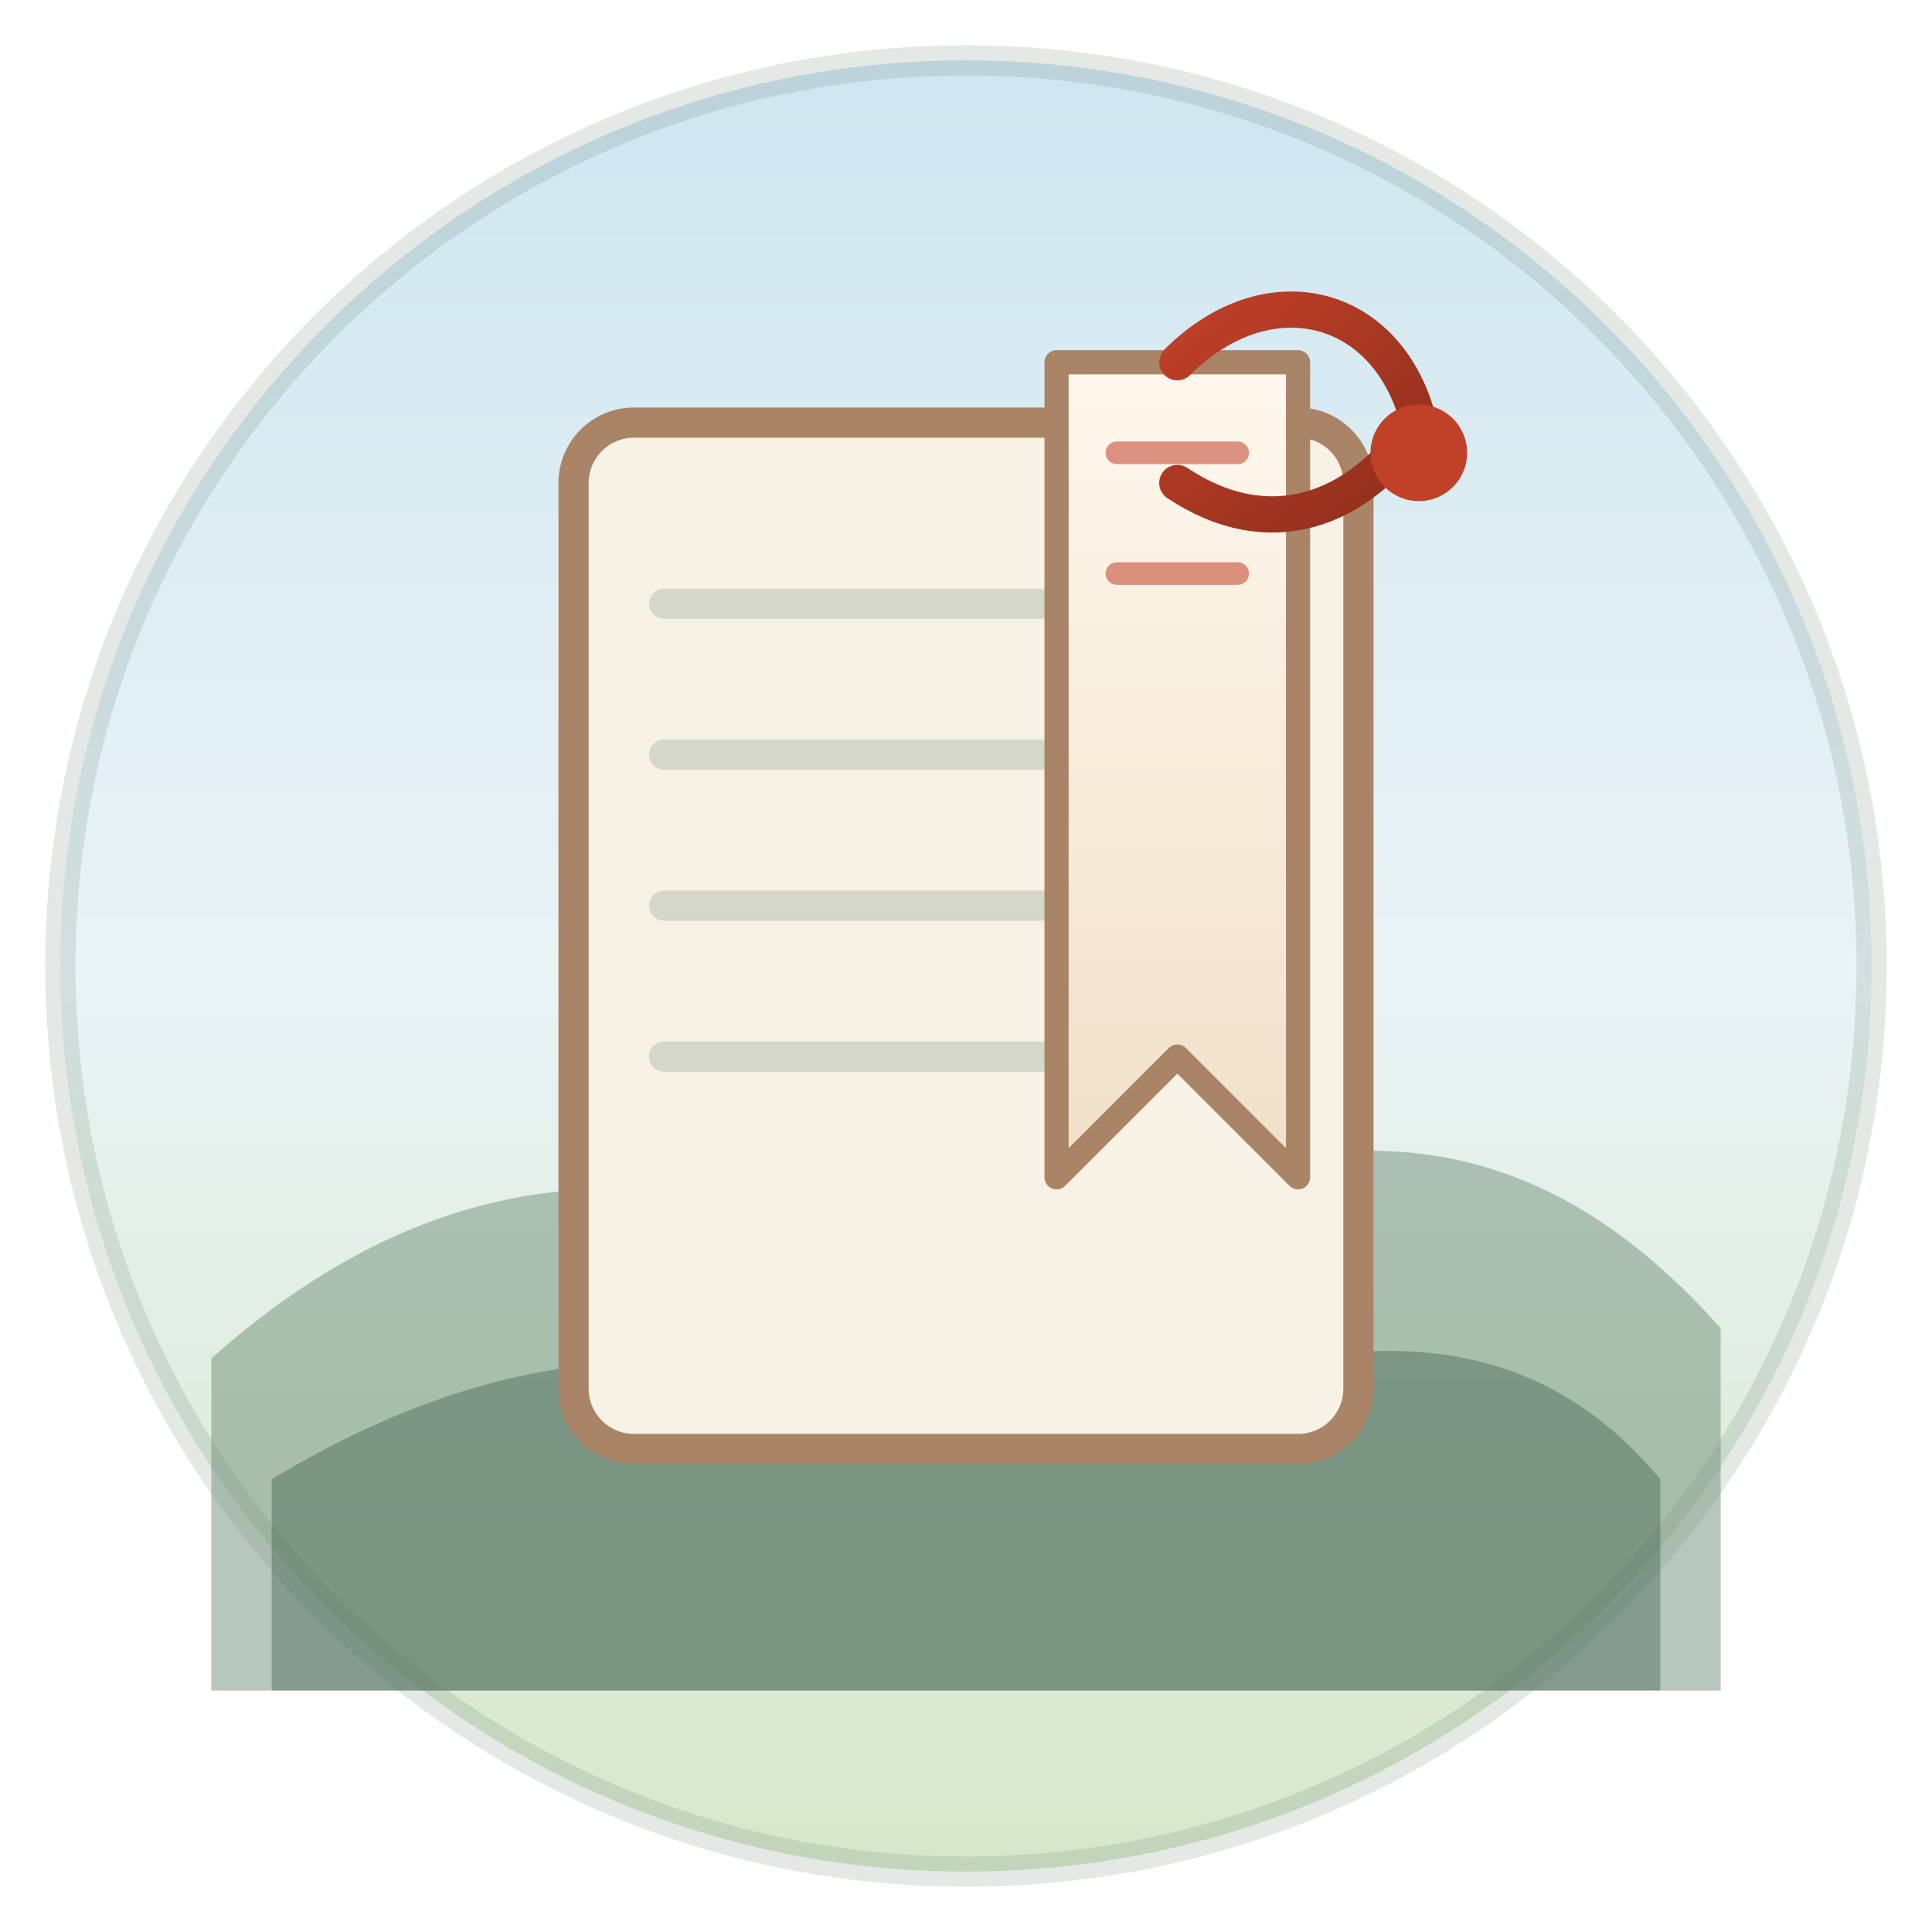
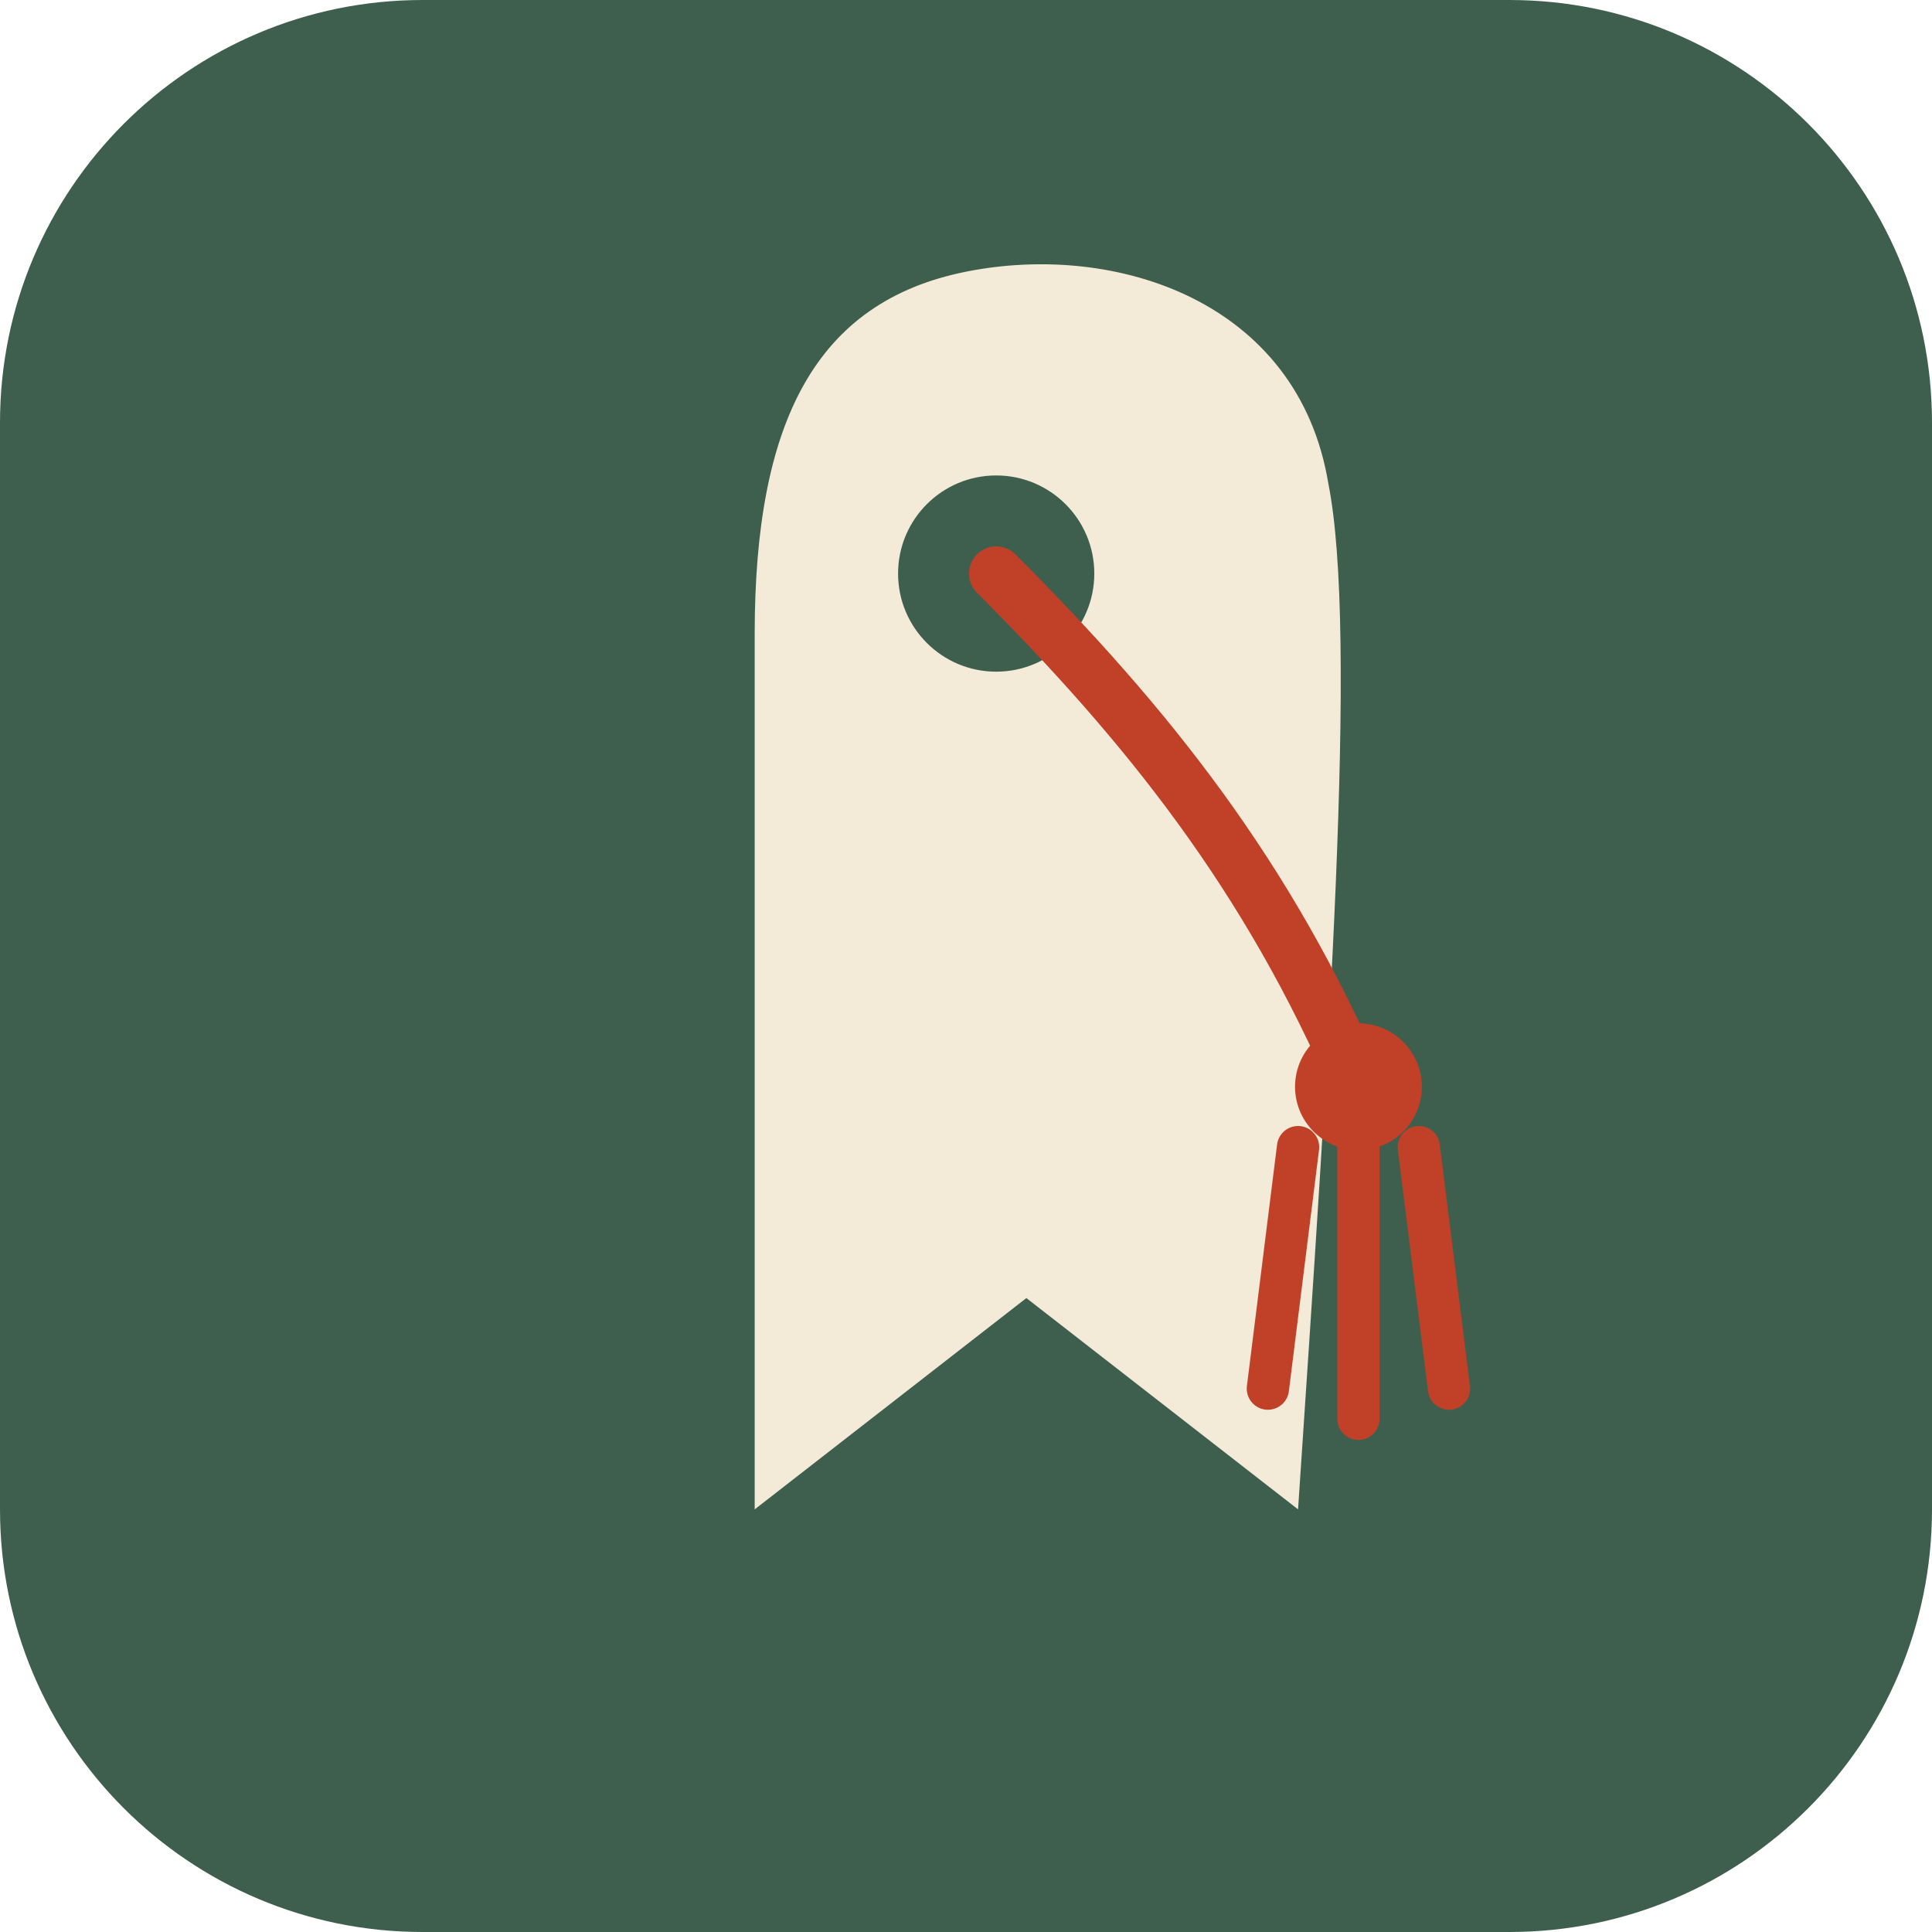
<svg xmlns="http://www.w3.org/2000/svg" viewBox="0 0 128 128" role="img" aria-label="Shiori">
-   <defs>
-     <linearGradient id="sky" x1="0" y1="0" x2="0" y2="1">
-       <stop offset="0%" stop-color="#cfe6f0" />
-       <stop offset="50%" stop-color="#eaf3f6" />
-       <stop offset="100%" stop-color="#d8e7cb" />
-     </linearGradient>
-     <linearGradient id="ribbon" x1="0" y1="0" x2="0" y2="1">
-       <stop offset="0%" stop-color="#fff8ee" />
-       <stop offset="100%" stop-color="#f0e0c8" />
-     </linearGradient>
-     <linearGradient id="cord" x1="0" y1="0" x2="1" y2="1">
-       <stop offset="0%" stop-color="#c04028" />
-       <stop offset="100%" stop-color="#8f2e1c" />
-     </linearGradient>
-   </defs>
-   <circle cx="64" cy="64" r="60" fill="url(#sky)" />
-   <circle cx="64" cy="64" r="60" fill="none" stroke="#3f5f4e" stroke-opacity="0.14" stroke-width="2" />
-   <path d="M14 90 C32 74 48 78 64 84 C82 76 98 70 114 88 L114 112 L14 112 Z" fill="#6f8f78" opacity="0.5" />
-   <path d="M18 98 C38 86 52 90 68 96 C86 88 100 86 110 98 L110 112 L18 112 Z" fill="#3f5f4e" opacity="0.42" />
-   <rect x="38" y="28" width="52" height="68" rx="4" fill="#f7f1e6" stroke="#a98467" stroke-width="2" />
-   <path d="M44 40 H84 M44 50 H78 M44 60 H82 M44 70 H72" stroke="#3f5f4e" stroke-opacity="0.18" stroke-width="2" stroke-linecap="round" />
-   <path d="M70 24 L86 24 L86 78 L78 70 L70 78 Z" fill="url(#ribbon)" stroke="#a98467" stroke-width="1.6" stroke-linejoin="round" />
-   <path d="M74 30 H82 M74 38 H82" stroke="#c04028" stroke-opacity="0.55" stroke-width="1.5" stroke-linecap="round" />
-   <path d="M78 24 C84 18 92 20 94 28 C90 34 84 36 78 32" fill="none" stroke="url(#cord)" stroke-width="2.4" stroke-linecap="round" />
-   <circle cx="94" cy="30" r="3.2" fill="#c04028" />
+   <rect width="128" height="128" rx="28" fill="#3f5f4e" />
+   <path fill="#f3ead8" d="M50 100        L50 42        C50 28 54 20 64 18        C74 16 86 20 88 32        C90 42 88 70 86 100        L68 86        Z" />
+   <circle cx="66" cy="38" r="6.5" fill="#3f5f4e" />
+   <path d="M66 38 C76 48 84 58 90 72" fill="none" stroke="#c04028" stroke-width="3.6" stroke-linecap="round" />
+   <circle cx="90" cy="72" r="4.2" fill="#c04028" />
+   <path d="M86 76 L84 92 M90 76 L90 94 M94 76 L96 92" fill="none" stroke="#c04028" stroke-width="2.8" stroke-linecap="round" />
</svg>
